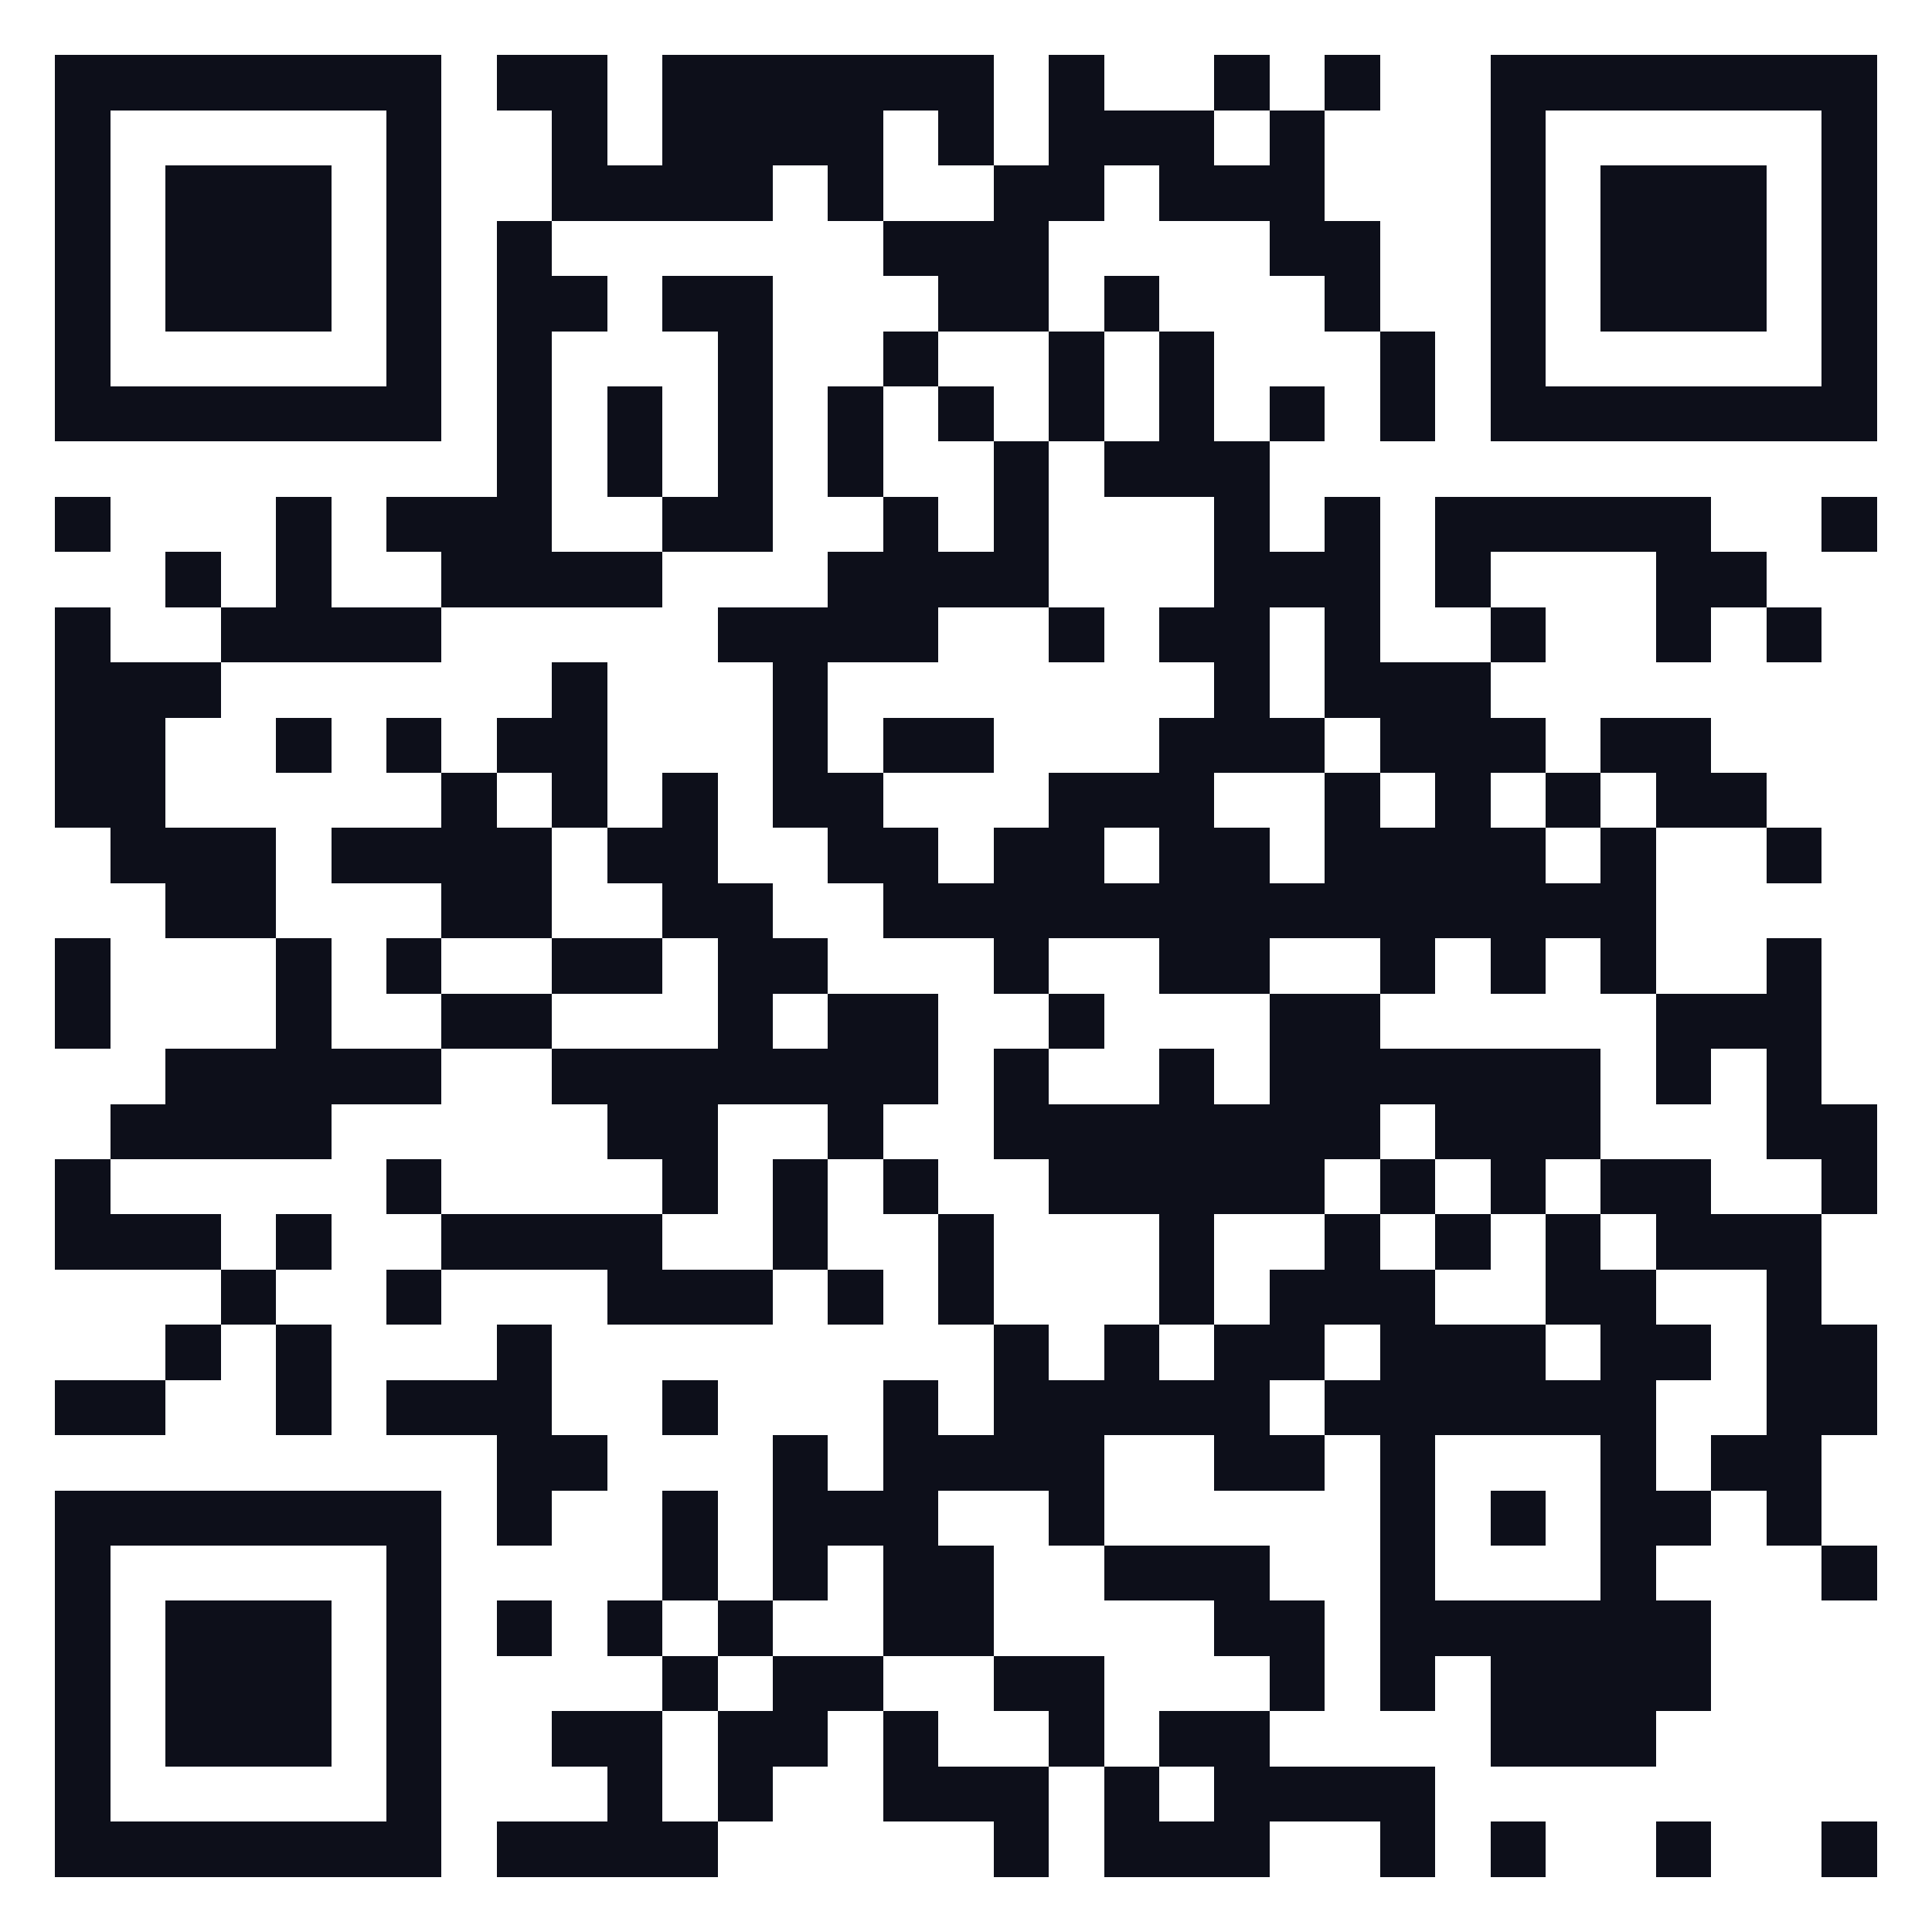
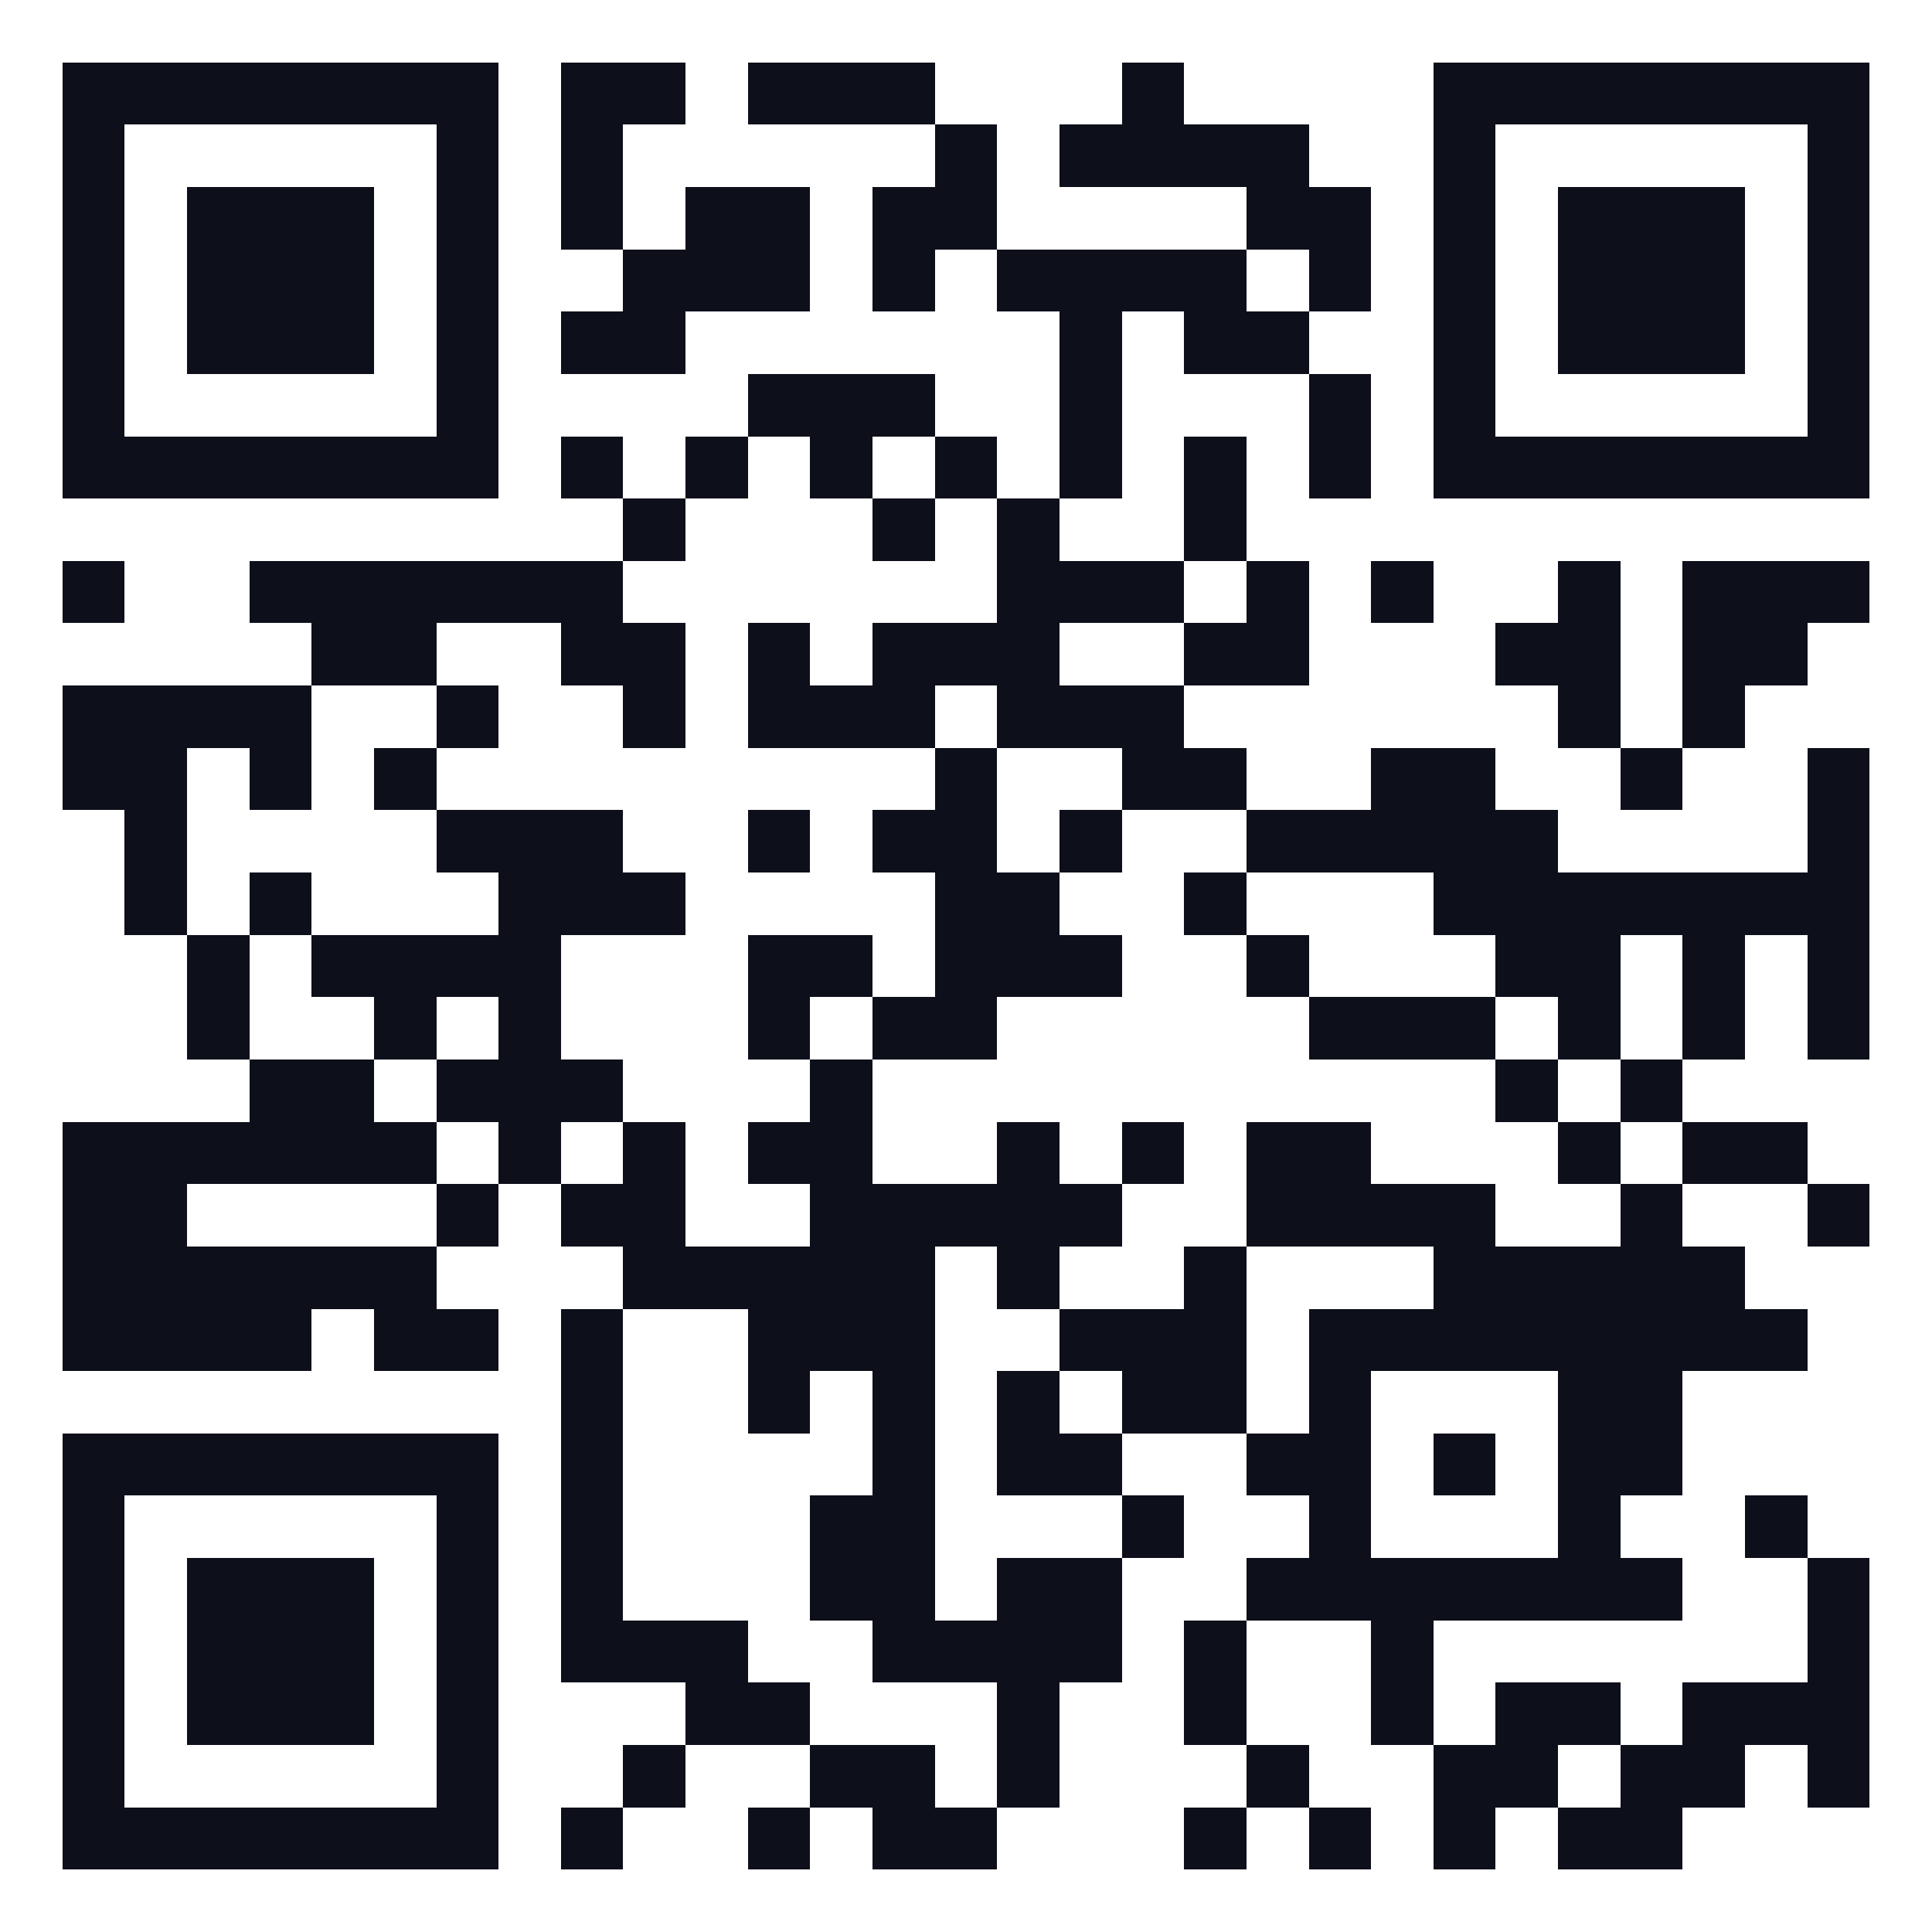
- <svg xmlns="http://www.w3.org/2000/svg" width="148" height="148" viewBox="0 0 35 35" shape-rendering="crispEdges">
-   <path fill="#ffffff" d="M0 0h35v35H0z" />
-   <path stroke="#0d0f1a" d="M1 1.5h7m1 0h2m1 0h6m1 0h1m2 0h1m1 0h1m2 0h7M1 2.5h1m5 0h1m2 0h1m1 0h4m1 0h1m1 0h3m1 0h1m3 0h1m5 0h1M1 3.5h1m1 0h3m1 0h1m2 0h4m1 0h1m2 0h2m1 0h3m3 0h1m1 0h3m1 0h1M1 4.5h1m1 0h3m1 0h1m1 0h1m6 0h3m4 0h2m2 0h1m1 0h3m1 0h1M1 5.5h1m1 0h3m1 0h1m1 0h2m1 0h2m3 0h2m1 0h1m3 0h1m2 0h1m1 0h3m1 0h1M1 6.5h1m5 0h1m1 0h1m3 0h1m2 0h1m2 0h1m1 0h1m3 0h1m1 0h1m5 0h1M1 7.5h7m1 0h1m1 0h1m1 0h1m1 0h1m1 0h1m1 0h1m1 0h1m1 0h1m1 0h1m1 0h7M9 8.5h1m1 0h1m1 0h1m1 0h1m2 0h1m1 0h3M1 9.5h1m3 0h1m1 0h3m2 0h2m2 0h1m1 0h1m3 0h1m1 0h1m1 0h5m2 0h1M3 10.5h1m1 0h1m2 0h4m3 0h4m3 0h3m1 0h1m3 0h2M1 11.5h1m2 0h4m5 0h4m2 0h1m1 0h2m1 0h1m2 0h1m2 0h1m1 0h1M1 12.5h3m6 0h1m3 0h1m7 0h1m1 0h3M1 13.5h2m2 0h1m1 0h1m1 0h2m3 0h1m1 0h2m3 0h3m1 0h3m1 0h2M1 14.5h2m5 0h1m1 0h1m1 0h1m1 0h2m3 0h3m2 0h1m1 0h1m1 0h1m1 0h2M2 15.5h3m1 0h4m1 0h2m2 0h2m1 0h2m1 0h2m1 0h4m1 0h1m2 0h1M3 16.5h2m3 0h2m2 0h2m2 0h14M1 17.5h1m3 0h1m1 0h1m2 0h2m1 0h2m3 0h1m2 0h2m2 0h1m1 0h1m1 0h1m2 0h1M1 18.5h1m3 0h1m2 0h2m3 0h1m1 0h2m2 0h1m3 0h2m5 0h3M3 19.5h5m2 0h7m1 0h1m2 0h1m1 0h6m1 0h1m1 0h1M2 20.5h4m5 0h2m2 0h1m2 0h7m1 0h3m3 0h2M1 21.5h1m5 0h1m4 0h1m1 0h1m1 0h1m2 0h5m1 0h1m1 0h1m1 0h2m2 0h1M1 22.5h3m1 0h1m2 0h4m2 0h1m2 0h1m3 0h1m2 0h1m1 0h1m1 0h1m1 0h3M4 23.5h1m2 0h1m3 0h3m1 0h1m1 0h1m3 0h1m1 0h3m2 0h2m2 0h1M3 24.5h1m1 0h1m3 0h1m8 0h1m1 0h1m1 0h2m1 0h3m1 0h2m1 0h2M1 25.5h2m2 0h1m1 0h3m2 0h1m3 0h1m1 0h5m1 0h6m2 0h2M9 26.5h2m3 0h1m1 0h4m2 0h2m1 0h1m3 0h1m1 0h2M1 27.5h7m1 0h1m2 0h1m1 0h3m2 0h1m5 0h1m1 0h1m1 0h2m1 0h1M1 28.5h1m5 0h1m4 0h1m1 0h1m1 0h2m2 0h3m2 0h1m3 0h1m3 0h1M1 29.5h1m1 0h3m1 0h1m1 0h1m1 0h1m1 0h1m2 0h2m4 0h2m1 0h6M1 30.5h1m1 0h3m1 0h1m4 0h1m1 0h2m2 0h2m3 0h1m1 0h1m1 0h4M1 31.5h1m1 0h3m1 0h1m2 0h2m1 0h2m1 0h1m2 0h1m1 0h2m4 0h3M1 32.5h1m5 0h1m3 0h1m1 0h1m2 0h3m1 0h1m1 0h4M1 33.5h7m1 0h4m5 0h1m1 0h3m2 0h1m1 0h1m2 0h1m2 0h1" />
+ <svg xmlns="http://www.w3.org/2000/svg" width="148" height="148" viewBox="0 0 31 31" shape-rendering="crispEdges">
+   <path fill="#ffffff" d="M0 0h31v31H0z" />
+   <path stroke="#0d0f1a" d="M1 1.5h7m1 0h2m1 0h3m3 0h1m4 0h7M1 2.5h1m5 0h1m1 0h1m5 0h1m1 0h4m2 0h1m5 0h1M1 3.5h1m1 0h3m1 0h1m1 0h1m1 0h2m1 0h2m4 0h2m1 0h1m1 0h3m1 0h1M1 4.5h1m1 0h3m1 0h1m2 0h3m1 0h1m1 0h4m1 0h1m1 0h1m1 0h3m1 0h1M1 5.5h1m1 0h3m1 0h1m1 0h2m6 0h1m1 0h2m2 0h1m1 0h3m1 0h1M1 6.5h1m5 0h1m4 0h3m2 0h1m3 0h1m1 0h1m5 0h1M1 7.5h7m1 0h1m1 0h1m1 0h1m1 0h1m1 0h1m1 0h1m1 0h1m1 0h7M10 8.5h1m3 0h1m1 0h1m2 0h1M1 9.5h1m2 0h6m6 0h3m1 0h1m1 0h1m2 0h1m1 0h3M5 10.5h2m2 0h2m1 0h1m1 0h3m2 0h2m3 0h2m1 0h2M1 11.5h4m2 0h1m2 0h1m1 0h3m1 0h3m6 0h1m1 0h1M1 12.5h2m1 0h1m1 0h1m8 0h1m2 0h2m2 0h2m2 0h1m2 0h1M2 13.5h1m4 0h3m2 0h1m1 0h2m1 0h1m2 0h5m4 0h1M2 14.5h1m1 0h1m3 0h3m4 0h2m2 0h1m3 0h7M3 15.5h1m1 0h4m3 0h2m1 0h3m2 0h1m3 0h2m1 0h1m1 0h1M3 16.5h1m2 0h1m1 0h1m3 0h1m1 0h2m5 0h3m1 0h1m1 0h1m1 0h1M4 17.5h2m1 0h3m3 0h1m10 0h1m1 0h1M1 18.5h6m1 0h1m1 0h1m1 0h2m2 0h1m1 0h1m1 0h2m3 0h1m1 0h2M1 19.5h2m4 0h1m1 0h2m2 0h5m2 0h4m2 0h1m2 0h1M1 20.5h6m3 0h5m1 0h1m2 0h1m3 0h5M1 21.5h4m1 0h2m1 0h1m2 0h3m2 0h3m1 0h8M9 22.5h1m2 0h1m1 0h1m1 0h1m1 0h2m1 0h1m3 0h2M1 23.5h7m1 0h1m4 0h1m1 0h2m2 0h2m1 0h1m1 0h2M1 24.5h1m5 0h1m1 0h1m3 0h2m3 0h1m2 0h1m3 0h1m2 0h1M1 25.5h1m1 0h3m1 0h1m1 0h1m3 0h2m1 0h2m2 0h7m2 0h1M1 26.5h1m1 0h3m1 0h1m1 0h3m2 0h4m1 0h1m2 0h1m6 0h1M1 27.5h1m1 0h3m1 0h1m3 0h2m3 0h1m2 0h1m2 0h1m1 0h2m1 0h3M1 28.5h1m5 0h1m2 0h1m2 0h2m1 0h1m3 0h1m2 0h2m1 0h2m1 0h1M1 29.5h7m1 0h1m2 0h1m1 0h2m3 0h1m1 0h1m1 0h1m1 0h2" />
</svg>
